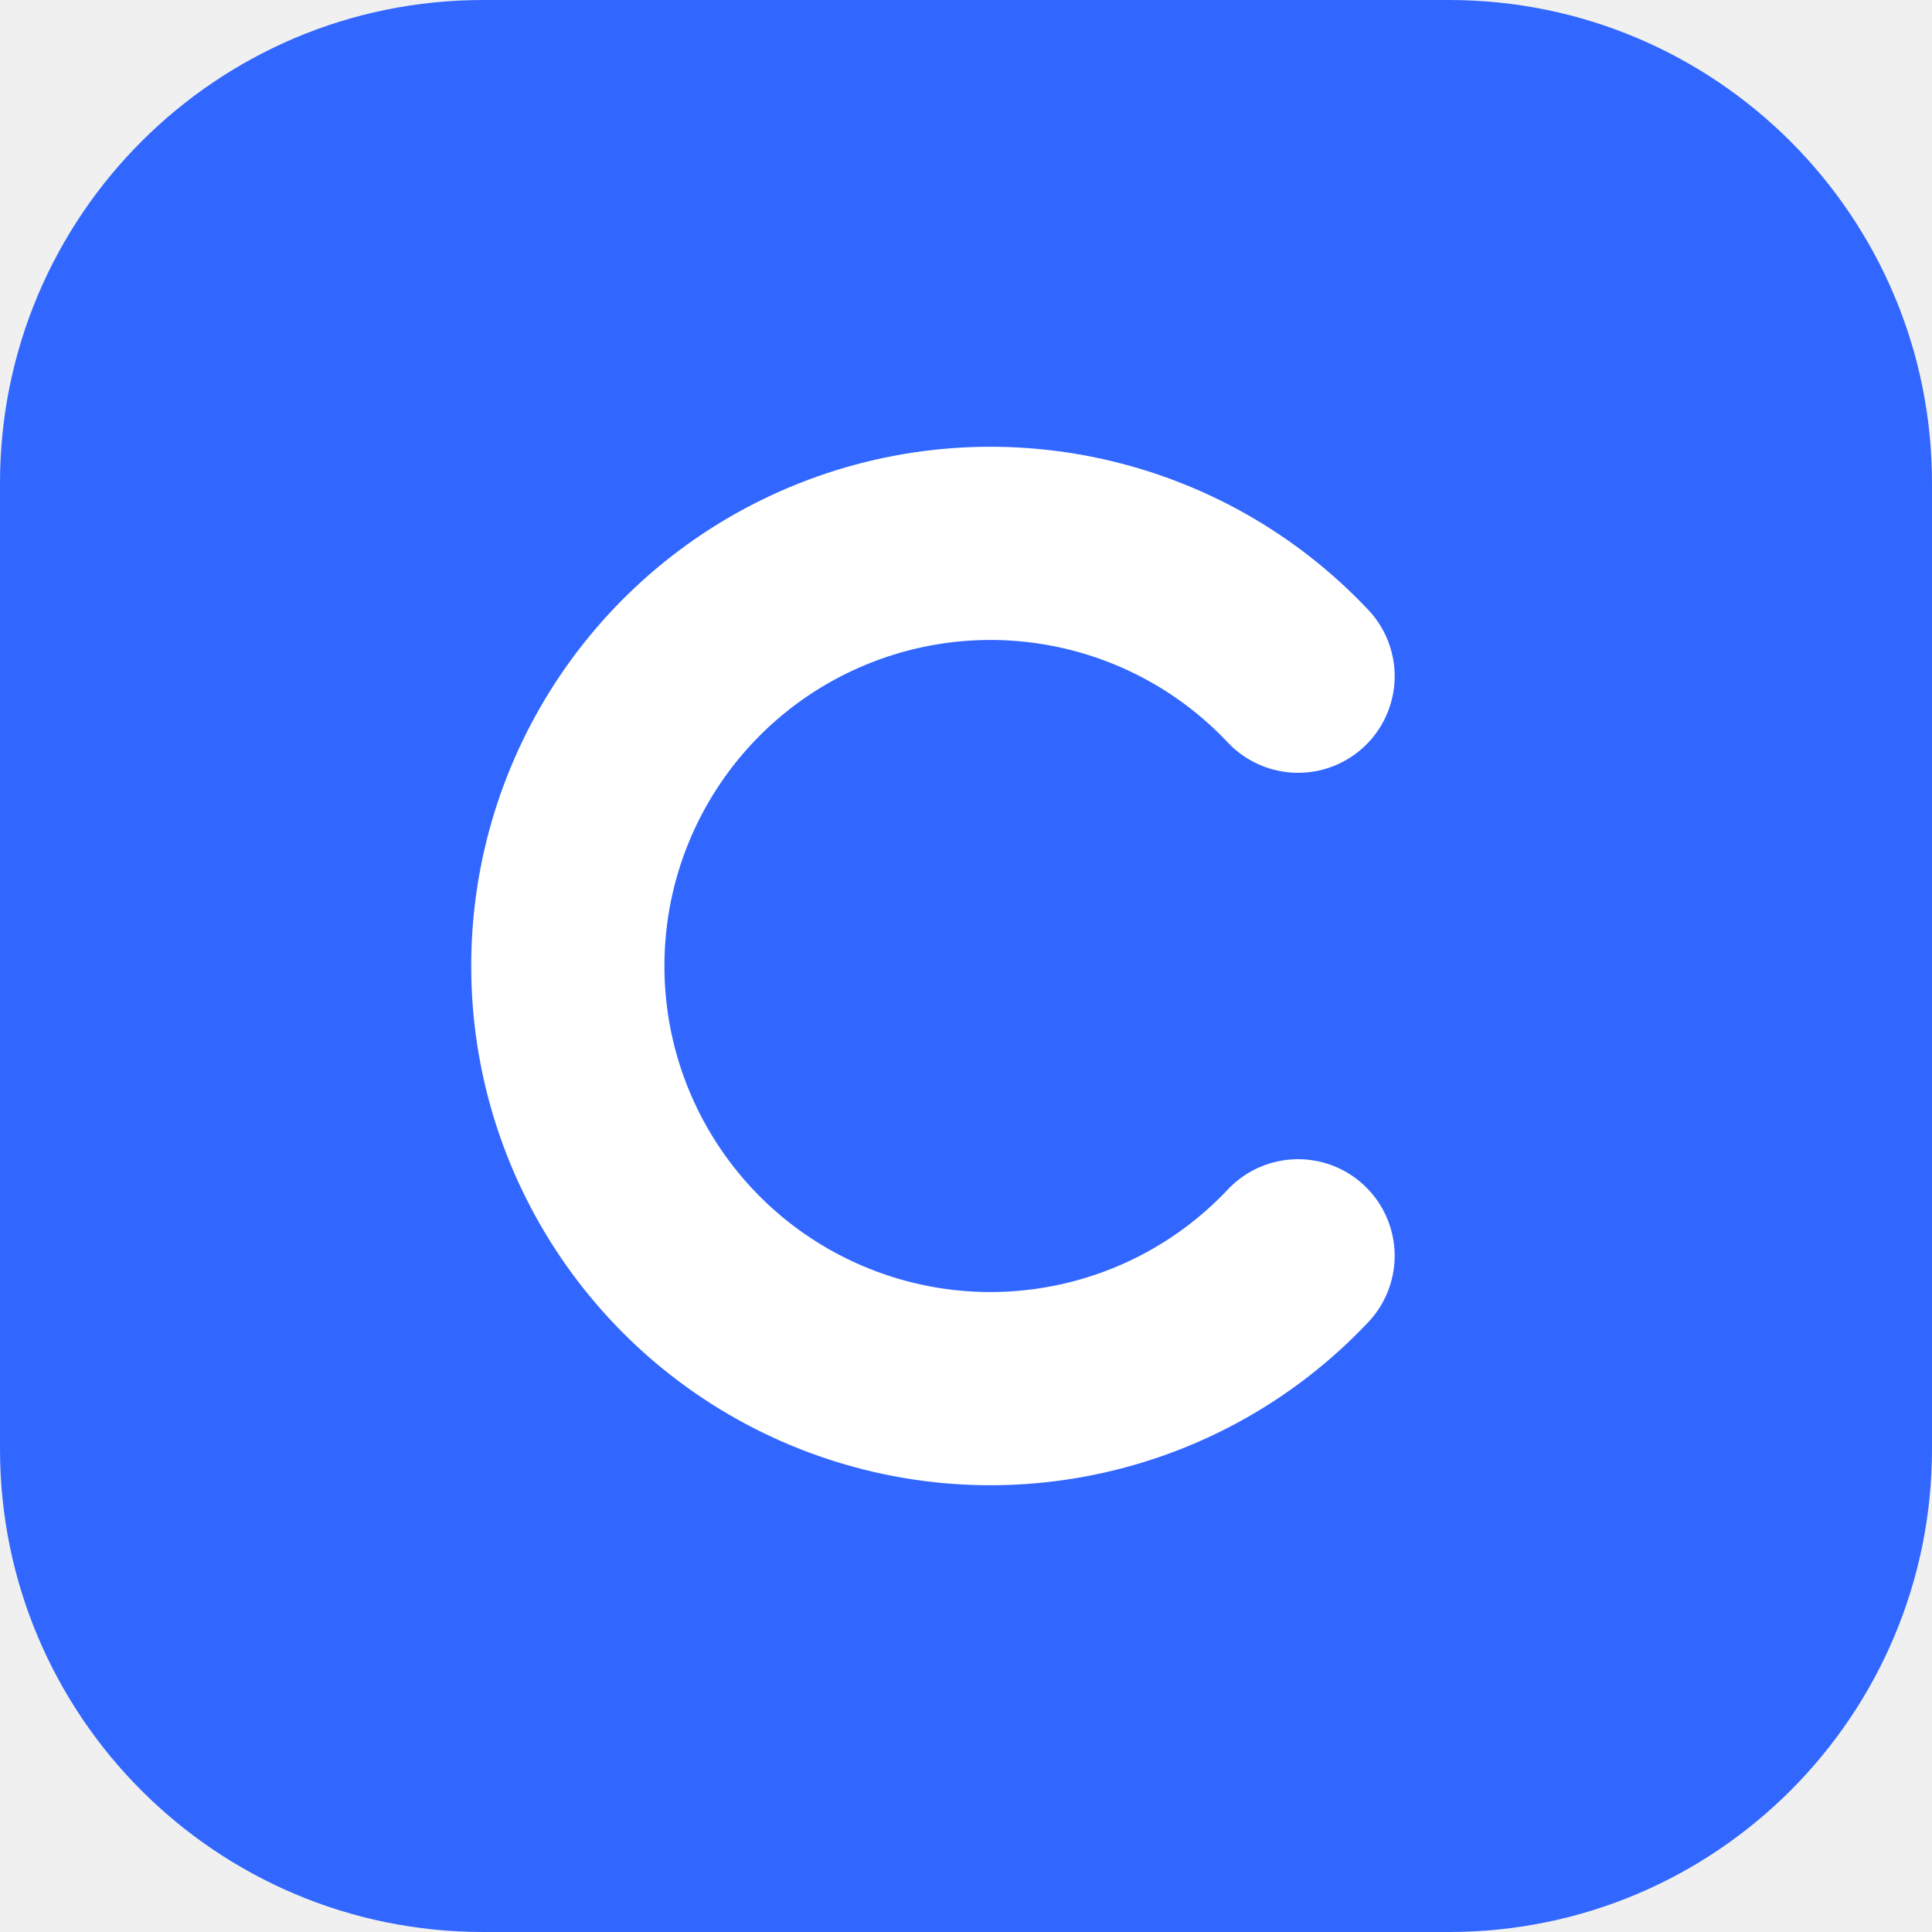
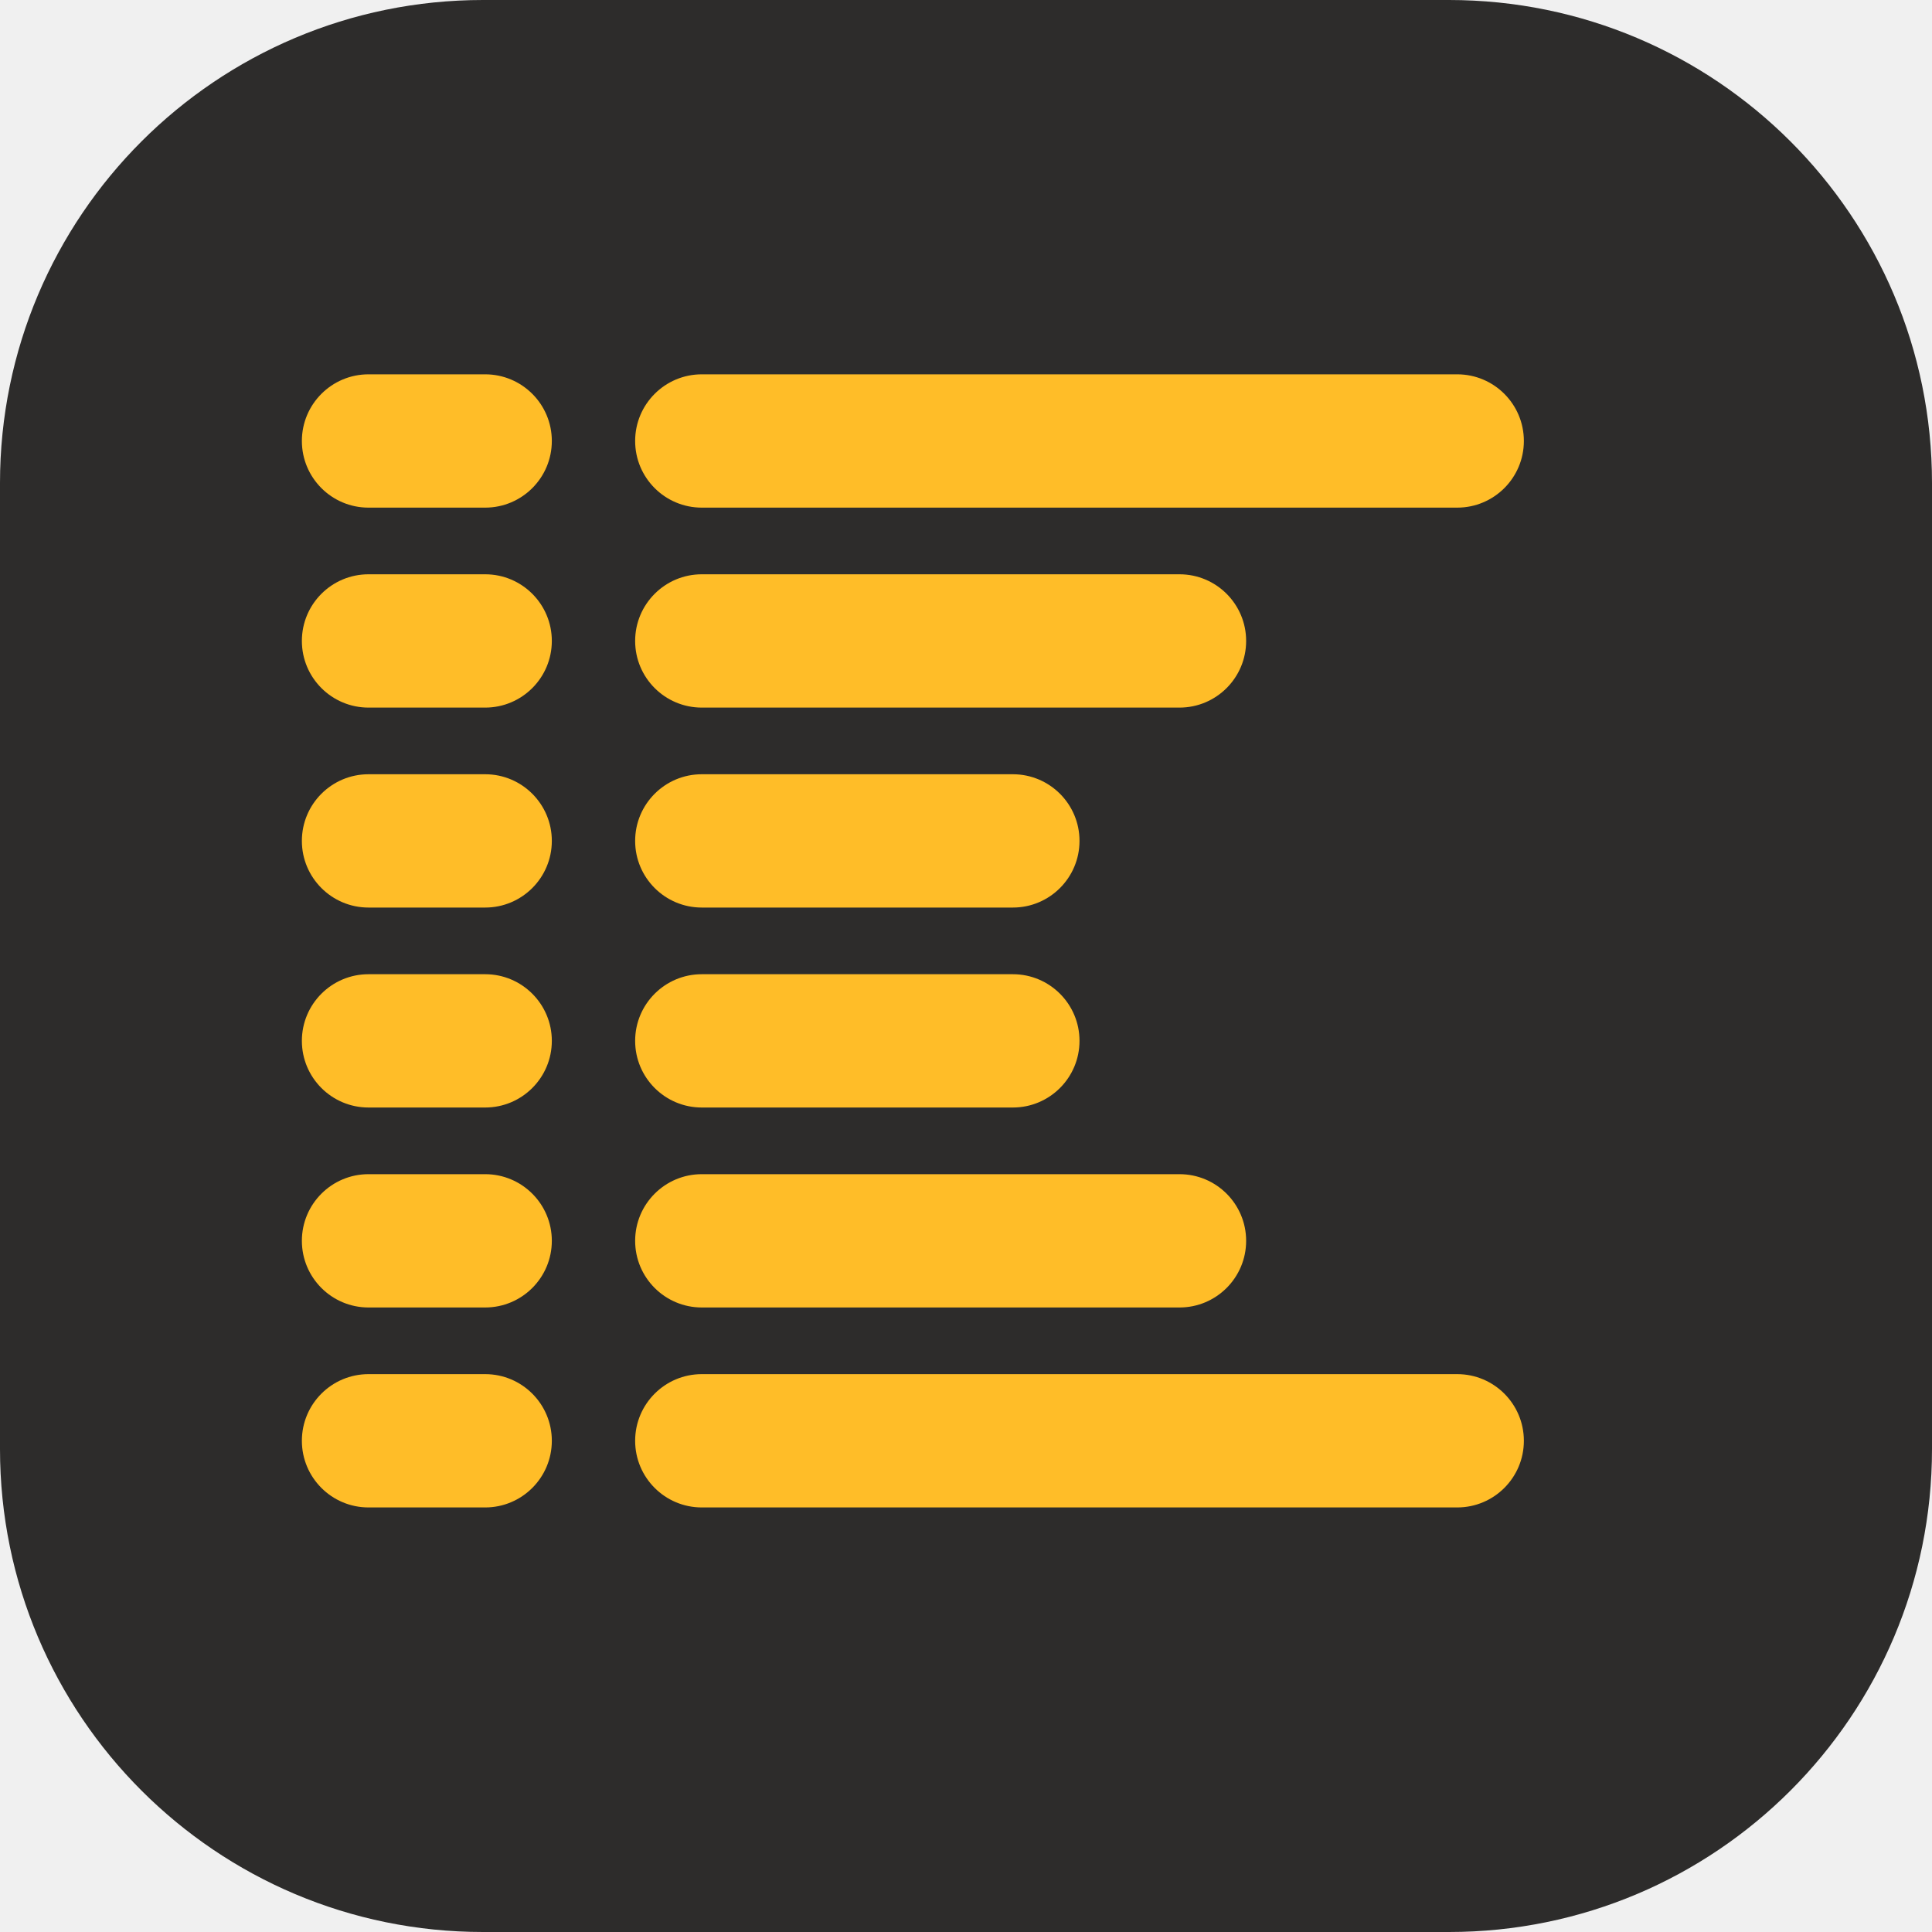
<svg xmlns="http://www.w3.org/2000/svg" viewBox="0 0 32 32">
-   <rect width="32" height="32" rx="8" fill="#3267FF" />
-   <path d="M21.5 11.2a7 7 0 1 0 0 9.6" fill="none" stroke="#fff" stroke-width="3.2" stroke-linecap="round" />
+   <rect width="32" height="32" rx="8" fill="#2D2C2B" />
+   <g fill="#FFBD28" transform="translate(5 6.2) scale(.92)">
+     <rect x="0" y="0" width="4.5" height="2.4" rx="1.2" />
+     <rect x="6" y="0" width="16" height="2.4" rx="1.2" />
+     <rect x="0" y="3.6" width="4.5" height="2.4" rx="1.2" />
+     <rect x="6" y="3.6" width="11" height="2.4" rx="1.2" />
+     <rect x="0" y="7.2" width="4.5" height="2.4" rx="1.2" />
+     <rect x="6" y="7.2" width="8" height="2.4" rx="1.2" />
+     <rect x="0" y="10.8" width="4.5" height="2.4" rx="1.2" />
+     <rect x="6" y="10.8" width="8" height="2.4" rx="1.2" />
+     <rect x="0" y="14.4" width="4.5" height="2.4" rx="1.2" />
+     <rect x="6" y="14.4" width="11" height="2.4" rx="1.2" />
+     <rect x="0" y="18" width="4.5" height="2.4" rx="1.2" />
+     <rect x="6" y="18" width="16" height="2.4" rx="1.2" />
+   </g>
</svg>
